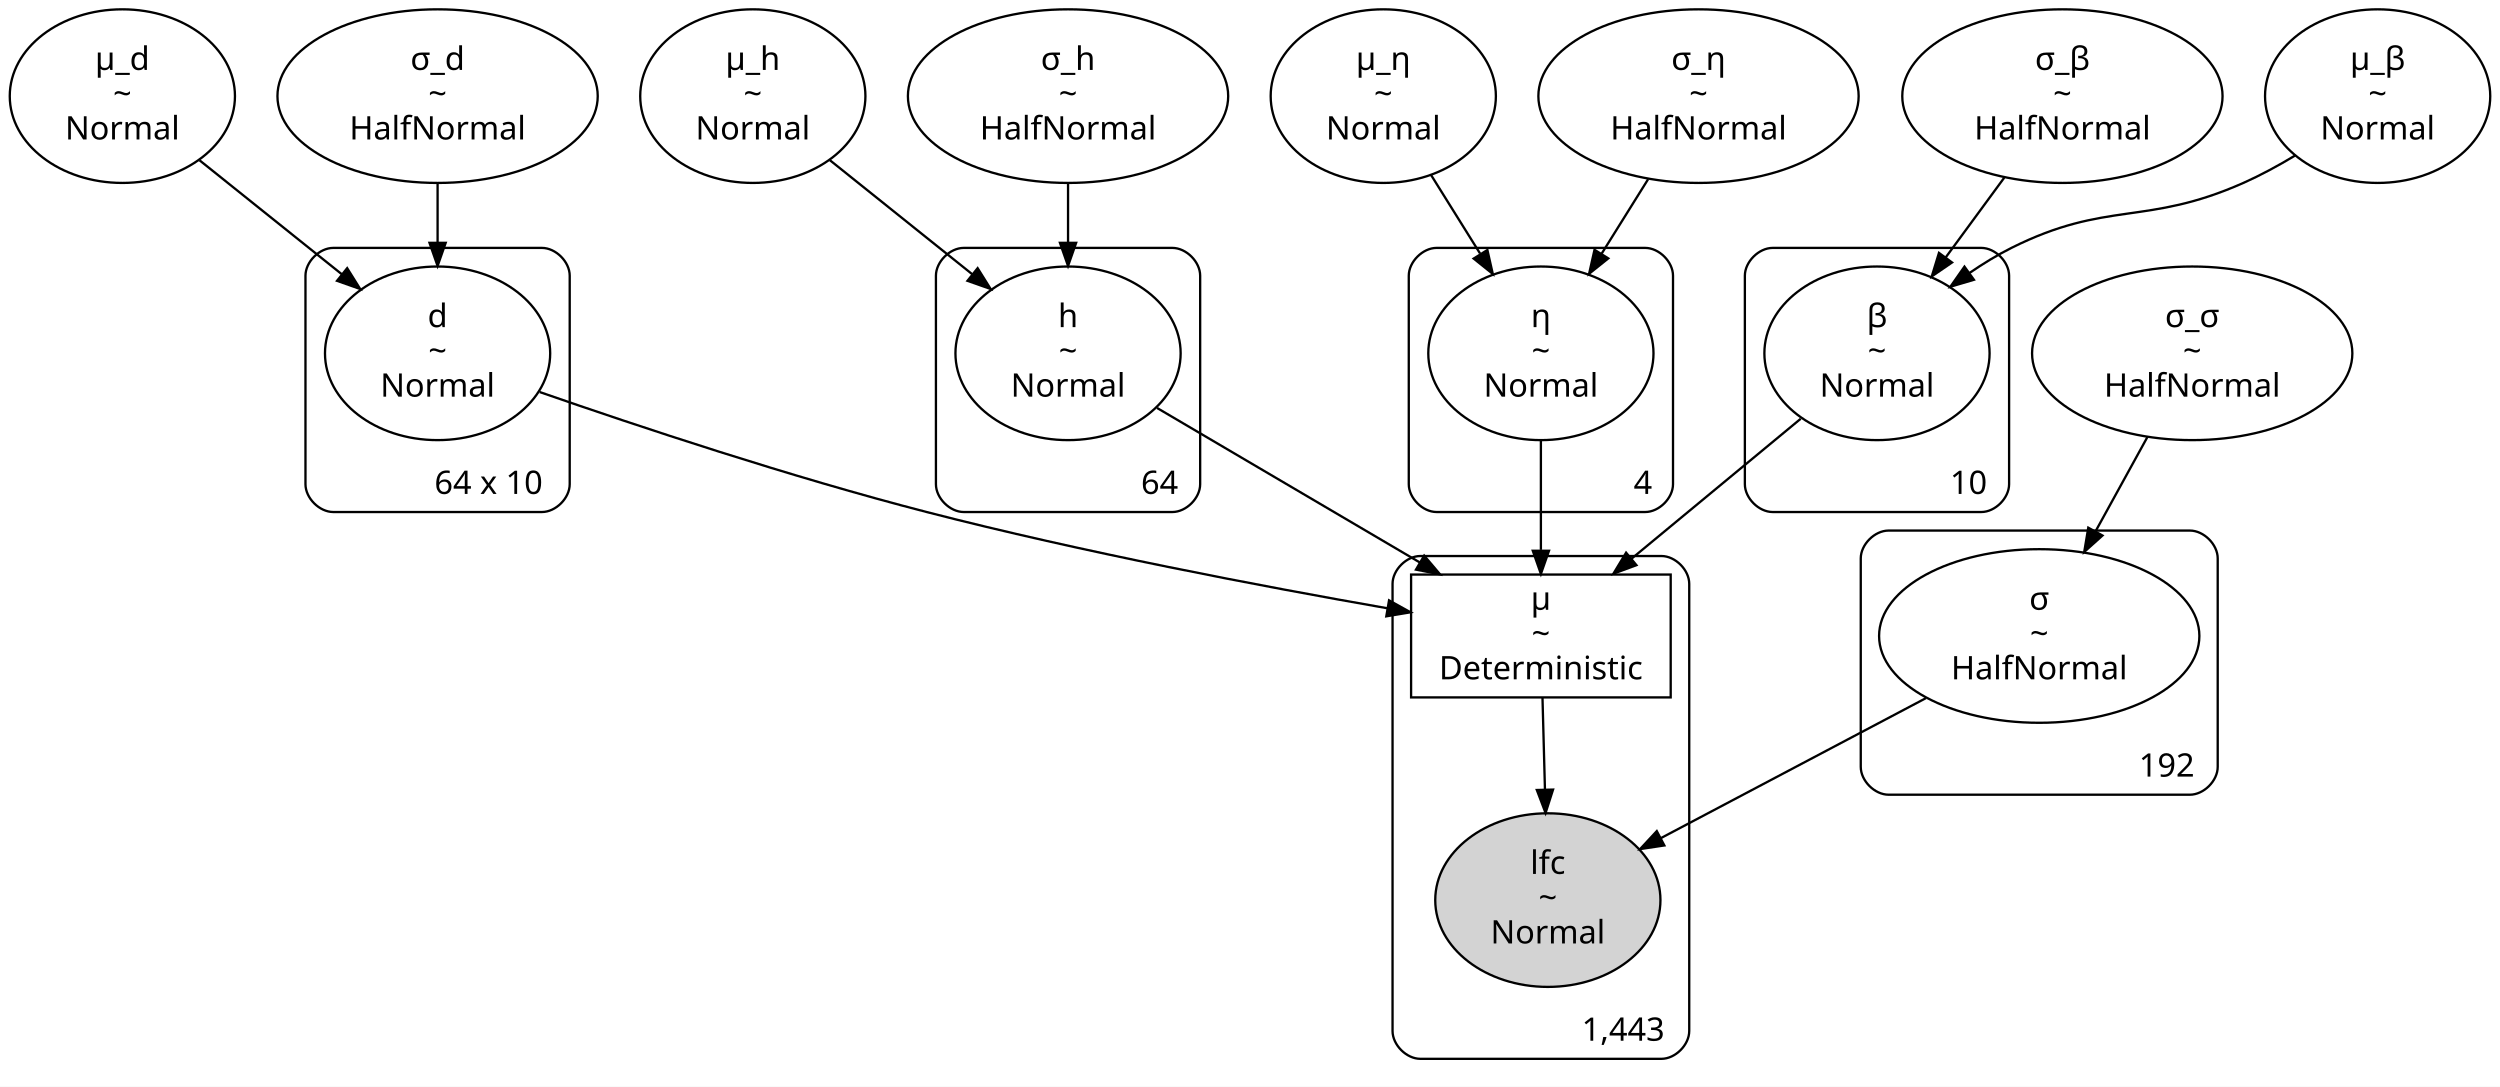
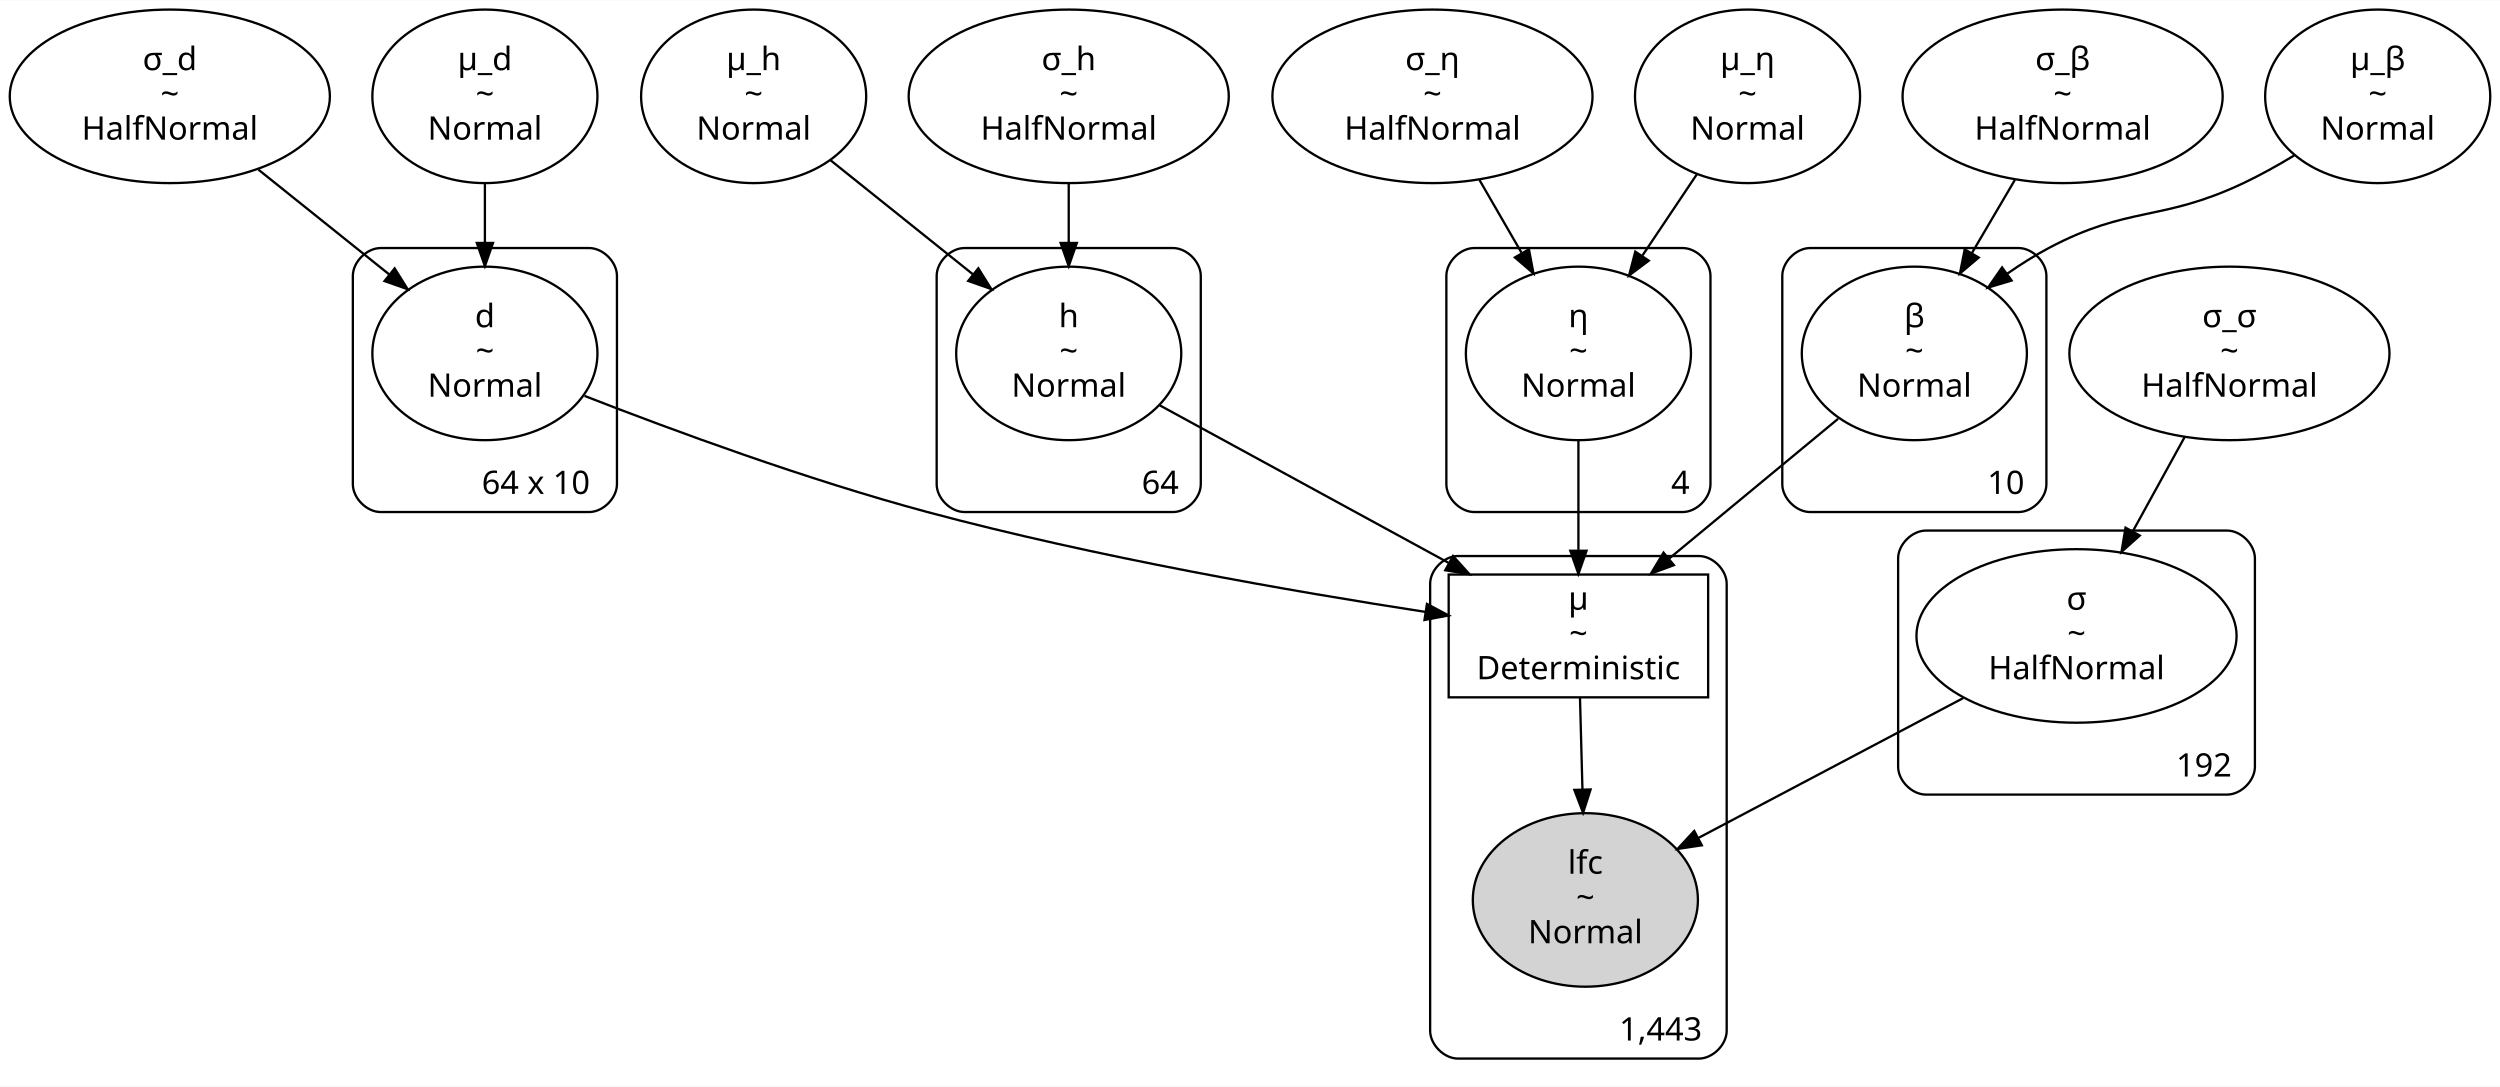
- <svg xmlns="http://www.w3.org/2000/svg" width="1079pt" height="469pt" viewBox="0.00 0.00 1078.58 468.81">
+ <svg xmlns="http://www.w3.org/2000/svg" width="1079pt" height="469pt" viewBox="0.00 0.00 1079.09 468.81">
  <g id="graph0" class="graph" transform="scale(1 1) rotate(0) translate(4 464.81)">
-     <polygon fill="white" stroke="transparent" points="-4,4 -4,-464.81 1074.58,-464.81 1074.58,4 -4,4" />
+     <polygon fill="white" stroke="transparent" points="-4,4 -4,-464.81 1075.09,-464.81 1075.09,4 -4,4" />
    <g id="clust1" class="cluster">
-       <path fill="none" stroke="black" d="M411.79,-243.91C411.79,-243.91 501.79,-243.91 501.79,-243.91 507.79,-243.91 513.79,-249.91 513.79,-255.91 513.79,-255.91 513.79,-345.86 513.79,-345.86 513.79,-351.86 507.79,-357.86 501.79,-357.86 501.79,-357.86 411.79,-357.86 411.79,-357.86 405.79,-357.86 399.79,-351.86 399.79,-345.86 399.79,-345.86 399.79,-255.91 399.79,-255.91 399.79,-249.91 405.79,-243.91 411.79,-243.91" />
-       <text text-anchor="middle" x="496.29" y="-251.71" font-family="Times-Roman" font-size="14.00">64</text>
+       <path fill="none" stroke="black" d="M412.3,-243.91C412.3,-243.91 502.3,-243.91 502.3,-243.91 508.3,-243.91 514.3,-249.91 514.3,-255.91 514.3,-255.91 514.3,-345.86 514.3,-345.86 514.3,-351.86 508.3,-357.86 502.3,-357.86 502.3,-357.86 412.3,-357.86 412.3,-357.86 406.3,-357.86 400.3,-351.86 400.3,-345.86 400.3,-345.86 400.3,-255.91 400.3,-255.91 400.3,-249.91 406.3,-243.91 412.3,-243.91" />
+       <text text-anchor="middle" x="496.8" y="-251.71" font-family="Times-Roman" font-size="14.00">64</text>
    </g>
    <g id="clust2" class="cluster">
-       <path fill="none" stroke="black" d="M139.79,-243.91C139.79,-243.91 229.79,-243.91 229.79,-243.91 235.79,-243.91 241.79,-249.91 241.79,-255.91 241.79,-255.91 241.79,-345.86 241.79,-345.86 241.79,-351.86 235.79,-357.86 229.79,-357.86 229.79,-357.86 139.79,-357.86 139.79,-357.86 133.79,-357.86 127.79,-351.86 127.79,-345.86 127.79,-345.86 127.79,-255.91 127.79,-255.91 127.79,-249.91 133.79,-243.91 139.79,-243.91" />
-       <text text-anchor="middle" x="206.79" y="-251.71" font-family="Times-Roman" font-size="14.00">64 x 10</text>
+       <path fill="none" stroke="black" d="M160.3,-243.91C160.3,-243.91 250.3,-243.91 250.3,-243.91 256.3,-243.91 262.3,-249.91 262.3,-255.91 262.3,-255.91 262.3,-345.86 262.3,-345.86 262.3,-351.86 256.3,-357.86 250.3,-357.86 250.3,-357.86 160.3,-357.86 160.3,-357.86 154.3,-357.86 148.3,-351.86 148.3,-345.86 148.3,-345.86 148.3,-255.91 148.3,-255.91 148.3,-249.91 154.3,-243.91 160.3,-243.91" />
+       <text text-anchor="middle" x="227.3" y="-251.71" font-family="Times-Roman" font-size="14.00">64 x 10</text>
    </g>
    <g id="clust3" class="cluster">
-       <path fill="none" stroke="black" d="M615.79,-243.91C615.79,-243.91 705.79,-243.91 705.79,-243.91 711.79,-243.91 717.79,-249.91 717.79,-255.91 717.79,-255.91 717.79,-345.86 717.79,-345.86 717.79,-351.86 711.79,-357.86 705.79,-357.86 705.79,-357.86 615.79,-357.86 615.79,-357.86 609.79,-357.86 603.79,-351.86 603.79,-345.86 603.79,-345.86 603.79,-255.91 603.79,-255.91 603.79,-249.91 609.79,-243.91 615.79,-243.91" />
-       <text text-anchor="middle" x="704.79" y="-251.71" font-family="Times-Roman" font-size="14.00">4</text>
+       <path fill="none" stroke="black" d="M632.3,-243.91C632.3,-243.91 722.3,-243.91 722.3,-243.91 728.3,-243.91 734.3,-249.91 734.3,-255.91 734.3,-255.91 734.3,-345.86 734.3,-345.86 734.3,-351.86 728.3,-357.86 722.3,-357.86 722.3,-357.86 632.3,-357.86 632.3,-357.86 626.3,-357.86 620.3,-351.86 620.3,-345.86 620.3,-345.86 620.3,-255.91 620.3,-255.91 620.3,-249.91 626.3,-243.91 632.3,-243.91" />
+       <text text-anchor="middle" x="721.3" y="-251.71" font-family="Times-Roman" font-size="14.00">4</text>
    </g>
    <g id="clust4" class="cluster">
-       <path fill="none" stroke="black" d="M760.79,-243.91C760.79,-243.91 850.79,-243.91 850.79,-243.91 856.79,-243.91 862.79,-249.91 862.79,-255.91 862.79,-255.91 862.79,-345.86 862.79,-345.86 862.79,-351.86 856.79,-357.86 850.79,-357.86 850.79,-357.86 760.79,-357.86 760.79,-357.86 754.79,-357.86 748.79,-351.86 748.79,-345.86 748.79,-345.86 748.79,-255.91 748.79,-255.91 748.79,-249.91 754.79,-243.91 760.79,-243.91" />
-       <text text-anchor="middle" x="845.29" y="-251.71" font-family="Times-Roman" font-size="14.00">10</text>
+       <path fill="none" stroke="black" d="M777.3,-243.91C777.3,-243.91 867.3,-243.91 867.3,-243.91 873.3,-243.91 879.3,-249.91 879.3,-255.91 879.3,-255.91 879.3,-345.86 879.3,-345.86 879.3,-351.86 873.3,-357.86 867.3,-357.86 867.3,-357.86 777.3,-357.86 777.3,-357.86 771.3,-357.86 765.3,-351.86 765.3,-345.86 765.3,-345.86 765.3,-255.91 765.3,-255.91 765.3,-249.91 771.3,-243.91 777.3,-243.91" />
+       <text text-anchor="middle" x="861.8" y="-251.71" font-family="Times-Roman" font-size="14.00">10</text>
    </g>
    <g id="clust5" class="cluster">
-       <path fill="none" stroke="black" d="M608.79,-8C608.79,-8 712.79,-8 712.79,-8 718.79,-8 724.79,-14 724.79,-20 724.79,-20 724.79,-212.93 724.79,-212.93 724.79,-218.93 718.79,-224.93 712.79,-224.93 712.79,-224.93 608.79,-224.93 608.79,-224.93 602.79,-224.93 596.79,-218.93 596.79,-212.93 596.79,-212.93 596.79,-20 596.79,-20 596.79,-14 602.79,-8 608.79,-8" />
-       <text text-anchor="middle" x="696.29" y="-15.8" font-family="Times-Roman" font-size="14.00">1,443</text>
+       <path fill="none" stroke="black" d="M625.3,-8C625.3,-8 729.3,-8 729.3,-8 735.3,-8 741.3,-14 741.3,-20 741.3,-20 741.3,-212.93 741.3,-212.93 741.3,-218.93 735.3,-224.93 729.3,-224.93 729.3,-224.93 625.3,-224.93 625.3,-224.93 619.3,-224.93 613.3,-218.93 613.3,-212.93 613.3,-212.93 613.3,-20 613.3,-20 613.3,-14 619.3,-8 625.3,-8" />
+       <text text-anchor="middle" x="712.8" y="-15.8" font-family="Times-Roman" font-size="14.00">1,443</text>
    </g>
    <g id="clust6" class="cluster">
-       <path fill="none" stroke="black" d="M810.79,-121.95C810.79,-121.95 940.79,-121.95 940.79,-121.95 946.79,-121.95 952.79,-127.95 952.79,-133.95 952.79,-133.95 952.79,-223.91 952.79,-223.91 952.79,-229.91 946.79,-235.91 940.79,-235.91 940.79,-235.91 810.79,-235.91 810.79,-235.91 804.79,-235.91 798.79,-229.91 798.79,-223.91 798.79,-223.91 798.79,-133.95 798.79,-133.95 798.79,-127.95 804.79,-121.95 810.79,-121.95" />
-       <text text-anchor="middle" x="930.79" y="-129.75" font-family="Times-Roman" font-size="14.00">192</text>
+       <path fill="none" stroke="black" d="M827.3,-121.95C827.3,-121.95 957.3,-121.95 957.3,-121.95 963.3,-121.95 969.3,-127.95 969.3,-133.95 969.3,-133.95 969.3,-223.91 969.3,-223.91 969.3,-229.91 963.3,-235.91 957.3,-235.91 957.3,-235.91 827.3,-235.91 827.3,-235.91 821.3,-235.91 815.3,-229.91 815.3,-223.91 815.3,-223.91 815.3,-133.95 815.3,-133.95 815.3,-127.95 821.3,-121.95 827.3,-121.95" />
+       <text text-anchor="middle" x="947.3" y="-129.75" font-family="Times-Roman" font-size="14.00">192</text>
    </g>
    <g id="node1" class="node">
-       <ellipse fill="none" stroke="black" cx="48.79" cy="-423.34" rx="48.58" ry="37.45" />
-       <text text-anchor="middle" x="48.79" y="-434.64" font-family="Times-Roman" font-size="14.00">μ_d</text>
-       <text text-anchor="middle" x="48.79" y="-419.64" font-family="Times-Roman" font-size="14.00">~</text>
-       <text text-anchor="middle" x="48.79" y="-404.64" font-family="Times-Roman" font-size="14.00">Normal</text>
+       <ellipse fill="none" stroke="black" cx="69.3" cy="-423.34" rx="69.09" ry="37.45" />
+       <text text-anchor="middle" x="69.3" y="-434.64" font-family="Times-Roman" font-size="14.00">σ_d</text>
+       <text text-anchor="middle" x="69.3" y="-419.64" font-family="Times-Roman" font-size="14.00">~</text>
+       <text text-anchor="middle" x="69.3" y="-404.64" font-family="Times-Roman" font-size="14.00">HalfNormal</text>
    </g>
    <g id="node11" class="node">
-       <ellipse fill="none" stroke="black" cx="184.79" cy="-312.38" rx="48.58" ry="37.45" />
-       <text text-anchor="middle" x="184.79" y="-323.68" font-family="Times-Roman" font-size="14.00">d</text>
-       <text text-anchor="middle" x="184.79" y="-308.68" font-family="Times-Roman" font-size="14.00">~</text>
-       <text text-anchor="middle" x="184.79" y="-293.68" font-family="Times-Roman" font-size="14.00">Normal</text>
+       <ellipse fill="none" stroke="black" cx="205.3" cy="-312.38" rx="48.58" ry="37.45" />
+       <text text-anchor="middle" x="205.3" y="-323.68" font-family="Times-Roman" font-size="14.00">d</text>
+       <text text-anchor="middle" x="205.3" y="-308.68" font-family="Times-Roman" font-size="14.00">~</text>
+       <text text-anchor="middle" x="205.3" y="-293.68" font-family="Times-Roman" font-size="14.00">Normal</text>
    </g>
    <g id="edge3" class="edge">
-       <path fill="none" stroke="black" d="M82.06,-395.68C100.58,-380.84 123.81,-362.24 143.48,-346.48" />
-       <polygon fill="black" stroke="black" points="145.78,-349.12 151.39,-340.14 141.4,-343.66 145.78,-349.12" />
+       <path fill="none" stroke="black" d="M107.54,-391.7C125.12,-377.62 146,-360.89 163.94,-346.51" />
+       <polygon fill="black" stroke="black" points="166.34,-349.08 171.96,-340.09 161.97,-343.61 166.34,-349.08" />
    </g>
    <g id="node2" class="node">
-       <ellipse fill="none" stroke="black" cx="592.79" cy="-423.34" rx="48.58" ry="37.45" />
-       <text text-anchor="middle" x="592.79" y="-434.64" font-family="Times-Roman" font-size="14.00">μ_η</text>
-       <text text-anchor="middle" x="592.79" y="-419.64" font-family="Times-Roman" font-size="14.00">~</text>
-       <text text-anchor="middle" x="592.79" y="-404.64" font-family="Times-Roman" font-size="14.00">Normal</text>
+       <ellipse fill="none" stroke="black" cx="614.3" cy="-423.34" rx="69.09" ry="37.45" />
+       <text text-anchor="middle" x="614.3" y="-434.64" font-family="Times-Roman" font-size="14.00">σ_η</text>
+       <text text-anchor="middle" x="614.3" y="-419.64" font-family="Times-Roman" font-size="14.00">~</text>
+       <text text-anchor="middle" x="614.3" y="-404.64" font-family="Times-Roman" font-size="14.00">HalfNormal</text>
    </g>
    <g id="node12" class="node">
-       <ellipse fill="none" stroke="black" cx="660.79" cy="-312.38" rx="48.58" ry="37.45" />
-       <text text-anchor="middle" x="660.79" y="-323.68" font-family="Times-Roman" font-size="14.00">η</text>
-       <text text-anchor="middle" x="660.79" y="-308.68" font-family="Times-Roman" font-size="14.00">~</text>
-       <text text-anchor="middle" x="660.79" y="-293.68" font-family="Times-Roman" font-size="14.00">Normal</text>
+       <ellipse fill="none" stroke="black" cx="677.3" cy="-312.38" rx="48.58" ry="37.45" />
+       <text text-anchor="middle" x="677.3" y="-323.68" font-family="Times-Roman" font-size="14.00">η</text>
+       <text text-anchor="middle" x="677.3" y="-308.68" font-family="Times-Roman" font-size="14.00">~</text>
+       <text text-anchor="middle" x="677.3" y="-293.68" font-family="Times-Roman" font-size="14.00">Normal</text>
    </g>
    <g id="edge5" class="edge">
-       <path fill="none" stroke="black" d="M613.38,-389.35C620.04,-378.68 627.52,-366.69 634.54,-355.45" />
-       <polygon fill="black" stroke="black" points="637.71,-356.97 640.04,-346.63 631.78,-353.26 637.71,-356.97" />
+       <path fill="none" stroke="black" d="M634.58,-387.26C640.36,-377.26 646.73,-366.24 652.74,-355.84" />
+       <polygon fill="black" stroke="black" points="655.94,-357.32 657.91,-346.91 649.88,-353.81 655.94,-357.32" />
    </g>
    <g id="node3" class="node">
-       <ellipse fill="none" stroke="black" cx="728.79" cy="-423.34" rx="69.09" ry="37.45" />
-       <text text-anchor="middle" x="728.79" y="-434.64" font-family="Times-Roman" font-size="14.00">σ_η</text>
-       <text text-anchor="middle" x="728.79" y="-419.64" font-family="Times-Roman" font-size="14.00">~</text>
-       <text text-anchor="middle" x="728.79" y="-404.64" font-family="Times-Roman" font-size="14.00">HalfNormal</text>
+       <ellipse fill="none" stroke="black" cx="321.3" cy="-423.34" rx="48.58" ry="37.45" />
+       <text text-anchor="middle" x="321.3" y="-434.64" font-family="Times-Roman" font-size="14.00">μ_h</text>
+       <text text-anchor="middle" x="321.3" y="-419.64" font-family="Times-Roman" font-size="14.00">~</text>
+       <text text-anchor="middle" x="321.3" y="-404.64" font-family="Times-Roman" font-size="14.00">Normal</text>
+     </g>
+     <g id="node10" class="node">
+       <ellipse fill="none" stroke="black" cx="457.3" cy="-312.38" rx="48.58" ry="37.45" />
+       <text text-anchor="middle" x="457.3" y="-323.68" font-family="Times-Roman" font-size="14.00">h</text>
+       <text text-anchor="middle" x="457.3" y="-308.68" font-family="Times-Roman" font-size="14.00">~</text>
+       <text text-anchor="middle" x="457.3" y="-293.68" font-family="Times-Roman" font-size="14.00">Normal</text>
+     </g>
+     <g id="edge1" class="edge">
+       <path fill="none" stroke="black" d="M354.57,-395.68C373.09,-380.84 396.31,-362.24 415.99,-346.48" />
+       <polygon fill="black" stroke="black" points="418.28,-349.12 423.9,-340.14 413.91,-343.66 418.28,-349.12" />
+     </g>
+     <g id="node4" class="node">
+       <ellipse fill="none" stroke="black" cx="750.3" cy="-423.34" rx="48.58" ry="37.45" />
+       <text text-anchor="middle" x="750.3" y="-434.64" font-family="Times-Roman" font-size="14.00">μ_η</text>
+       <text text-anchor="middle" x="750.3" y="-419.64" font-family="Times-Roman" font-size="14.00">~</text>
+       <text text-anchor="middle" x="750.3" y="-404.64" font-family="Times-Roman" font-size="14.00">Normal</text>
    </g>
    <g id="edge6" class="edge">
-       <path fill="none" stroke="black" d="M707.09,-387.56C700.71,-377.35 693.67,-366.06 687.04,-355.44" />
-       <polygon fill="black" stroke="black" points="689.86,-353.34 681.59,-346.71 683.92,-357.05 689.86,-353.34" />
+       <path fill="none" stroke="black" d="M728.39,-389.65C721.03,-378.66 712.72,-366.25 704.97,-354.69" />
+       <polygon fill="black" stroke="black" points="707.66,-352.41 699.18,-346.05 701.84,-356.31 707.66,-352.41" />
    </g>
-     <g id="node4" class="node">
-       <ellipse fill="none" stroke="black" cx="941.79" cy="-312.38" rx="69.09" ry="37.45" />
-       <text text-anchor="middle" x="941.79" y="-323.68" font-family="Times-Roman" font-size="14.00">σ_σ</text>
-       <text text-anchor="middle" x="941.79" y="-308.68" font-family="Times-Roman" font-size="14.00">~</text>
-       <text text-anchor="middle" x="941.79" y="-293.68" font-family="Times-Roman" font-size="14.00">HalfNormal</text>
+     <g id="node5" class="node">
+       <ellipse fill="none" stroke="black" cx="205.3" cy="-423.34" rx="48.58" ry="37.45" />
+       <text text-anchor="middle" x="205.3" y="-434.64" font-family="Times-Roman" font-size="14.00">μ_d</text>
+       <text text-anchor="middle" x="205.3" y="-419.64" font-family="Times-Roman" font-size="14.00">~</text>
+       <text text-anchor="middle" x="205.3" y="-404.64" font-family="Times-Roman" font-size="14.00">Normal</text>
+     </g>
+     <g id="edge4" class="edge">
+       <path fill="none" stroke="black" d="M205.3,-385.75C205.3,-377.58 205.3,-368.8 205.3,-360.27" />
+       <polygon fill="black" stroke="black" points="208.8,-360.06 205.3,-350.06 201.8,-360.06 208.8,-360.06" />
+     </g>
+     <g id="node6" class="node">
+       <ellipse fill="none" stroke="black" cx="457.3" cy="-423.34" rx="69.09" ry="37.45" />
+       <text text-anchor="middle" x="457.3" y="-434.64" font-family="Times-Roman" font-size="14.00">σ_h</text>
+       <text text-anchor="middle" x="457.3" y="-419.64" font-family="Times-Roman" font-size="14.00">~</text>
+       <text text-anchor="middle" x="457.3" y="-404.64" font-family="Times-Roman" font-size="14.00">HalfNormal</text>
+     </g>
+     <g id="edge2" class="edge">
+       <path fill="none" stroke="black" d="M457.3,-385.75C457.3,-377.58 457.3,-368.8 457.3,-360.27" />
+       <polygon fill="black" stroke="black" points="460.8,-360.06 457.3,-350.06 453.8,-360.06 460.8,-360.06" />
+     </g>
+     <g id="node7" class="node">
+       <ellipse fill="none" stroke="black" cx="958.3" cy="-312.38" rx="69.09" ry="37.45" />
+       <text text-anchor="middle" x="958.3" y="-323.68" font-family="Times-Roman" font-size="14.00">σ_σ</text>
+       <text text-anchor="middle" x="958.3" y="-308.68" font-family="Times-Roman" font-size="14.00">~</text>
+       <text text-anchor="middle" x="958.3" y="-293.68" font-family="Times-Roman" font-size="14.00">HalfNormal</text>
    </g>
    <g id="node16" class="node">
-       <ellipse fill="none" stroke="black" cx="875.79" cy="-190.43" rx="69.09" ry="37.45" />
-       <text text-anchor="middle" x="875.79" y="-201.73" font-family="Times-Roman" font-size="14.00">σ</text>
-       <text text-anchor="middle" x="875.79" y="-186.73" font-family="Times-Roman" font-size="14.00">~</text>
-       <text text-anchor="middle" x="875.79" y="-171.73" font-family="Times-Roman" font-size="14.00">HalfNormal</text>
+       <ellipse fill="none" stroke="black" cx="892.3" cy="-190.43" rx="69.09" ry="37.45" />
+       <text text-anchor="middle" x="892.3" y="-201.73" font-family="Times-Roman" font-size="14.00">σ</text>
+       <text text-anchor="middle" x="892.3" y="-186.73" font-family="Times-Roman" font-size="14.00">~</text>
+       <text text-anchor="middle" x="892.3" y="-171.73" font-family="Times-Roman" font-size="14.00">HalfNormal</text>
    </g>
    <g id="edge13" class="edge">
-       <path fill="none" stroke="black" d="M922.52,-276.37C915.54,-263.67 907.55,-249.15 900.18,-235.76" />
-       <polygon fill="black" stroke="black" points="903.08,-233.77 895.2,-226.7 896.95,-237.15 903.08,-233.77" />
-     </g>
-     <g id="node5" class="node">
-       <ellipse fill="none" stroke="black" cx="184.79" cy="-423.34" rx="69.09" ry="37.45" />
-       <text text-anchor="middle" x="184.79" y="-434.64" font-family="Times-Roman" font-size="14.00">σ_d</text>
-       <text text-anchor="middle" x="184.79" y="-419.64" font-family="Times-Roman" font-size="14.00">~</text>
-       <text text-anchor="middle" x="184.79" y="-404.64" font-family="Times-Roman" font-size="14.00">HalfNormal</text>
-     </g>
-     <g id="edge4" class="edge">
-       <path fill="none" stroke="black" d="M184.79,-385.75C184.79,-377.58 184.79,-368.8 184.79,-360.27" />
-       <polygon fill="black" stroke="black" points="188.29,-360.06 184.79,-350.06 181.29,-360.06 188.29,-360.06" />
-     </g>
-     <g id="node6" class="node">
-       <ellipse fill="none" stroke="black" cx="320.79" cy="-423.34" rx="48.58" ry="37.45" />
-       <text text-anchor="middle" x="320.79" y="-434.64" font-family="Times-Roman" font-size="14.00">μ_h</text>
-       <text text-anchor="middle" x="320.79" y="-419.64" font-family="Times-Roman" font-size="14.00">~</text>
-       <text text-anchor="middle" x="320.79" y="-404.64" font-family="Times-Roman" font-size="14.00">Normal</text>
-     </g>
-     <g id="node10" class="node">
-       <ellipse fill="none" stroke="black" cx="456.79" cy="-312.38" rx="48.58" ry="37.45" />
-       <text text-anchor="middle" x="456.79" y="-323.68" font-family="Times-Roman" font-size="14.00">h</text>
-       <text text-anchor="middle" x="456.79" y="-308.68" font-family="Times-Roman" font-size="14.00">~</text>
-       <text text-anchor="middle" x="456.79" y="-293.68" font-family="Times-Roman" font-size="14.00">Normal</text>
-     </g>
-     <g id="edge1" class="edge">
-       <path fill="none" stroke="black" d="M354.06,-395.68C372.58,-380.84 395.81,-362.24 415.48,-346.48" />
-       <polygon fill="black" stroke="black" points="417.78,-349.12 423.39,-340.14 413.4,-343.66 417.78,-349.12" />
-     </g>
-     <g id="node7" class="node">
-       <ellipse fill="none" stroke="black" cx="456.79" cy="-423.34" rx="69.09" ry="37.45" />
-       <text text-anchor="middle" x="456.79" y="-434.64" font-family="Times-Roman" font-size="14.00">σ_h</text>
-       <text text-anchor="middle" x="456.79" y="-419.64" font-family="Times-Roman" font-size="14.00">~</text>
-       <text text-anchor="middle" x="456.79" y="-404.64" font-family="Times-Roman" font-size="14.00">HalfNormal</text>
-     </g>
-     <g id="edge2" class="edge">
-       <path fill="none" stroke="black" d="M456.79,-385.75C456.79,-377.58 456.79,-368.8 456.79,-360.27" />
-       <polygon fill="black" stroke="black" points="460.29,-360.06 456.79,-350.06 453.29,-360.06 460.29,-360.06" />
+       <path fill="none" stroke="black" d="M939.03,-276.37C932.04,-263.67 924.06,-249.15 916.69,-235.76" />
+       <polygon fill="black" stroke="black" points="919.59,-233.77 911.7,-226.7 913.46,-237.15 919.59,-233.77" />
    </g>
    <g id="node8" class="node">
-       <ellipse fill="none" stroke="black" cx="885.79" cy="-423.34" rx="69.09" ry="37.45" />
-       <text text-anchor="middle" x="885.79" y="-434.64" font-family="Times-Roman" font-size="14.00">σ_β</text>
-       <text text-anchor="middle" x="885.79" y="-419.64" font-family="Times-Roman" font-size="14.00">~</text>
-       <text text-anchor="middle" x="885.79" y="-404.64" font-family="Times-Roman" font-size="14.00">HalfNormal</text>
+       <ellipse fill="none" stroke="black" cx="886.3" cy="-423.34" rx="69.09" ry="37.45" />
+       <text text-anchor="middle" x="886.3" y="-434.64" font-family="Times-Roman" font-size="14.00">σ_β</text>
+       <text text-anchor="middle" x="886.3" y="-419.64" font-family="Times-Roman" font-size="14.00">~</text>
+       <text text-anchor="middle" x="886.3" y="-404.64" font-family="Times-Roman" font-size="14.00">HalfNormal</text>
    </g>
    <g id="node13" class="node">
-       <ellipse fill="none" stroke="black" cx="805.79" cy="-312.38" rx="48.58" ry="37.45" />
-       <text text-anchor="middle" x="805.79" y="-323.68" font-family="Times-Roman" font-size="14.00">β</text>
-       <text text-anchor="middle" x="805.79" y="-308.68" font-family="Times-Roman" font-size="14.00">~</text>
-       <text text-anchor="middle" x="805.79" y="-293.68" font-family="Times-Roman" font-size="14.00">Normal</text>
+       <ellipse fill="none" stroke="black" cx="822.3" cy="-312.38" rx="48.58" ry="37.45" />
+       <text text-anchor="middle" x="822.3" y="-323.68" font-family="Times-Roman" font-size="14.00">β</text>
+       <text text-anchor="middle" x="822.3" y="-308.68" font-family="Times-Roman" font-size="14.00">~</text>
+       <text text-anchor="middle" x="822.3" y="-293.68" font-family="Times-Roman" font-size="14.00">Normal</text>
+     </g>
+     <g id="edge7" class="edge">
+       <path fill="none" stroke="black" d="M865.69,-387.26C859.76,-377.15 853.22,-366.02 847.05,-355.53" />
+       <polygon fill="black" stroke="black" points="850.07,-353.76 841.99,-346.91 844.04,-357.3 850.07,-353.76" />
+     </g>
+     <g id="node9" class="node">
+       <ellipse fill="none" stroke="black" cx="1022.3" cy="-423.34" rx="48.58" ry="37.45" />
+       <text text-anchor="middle" x="1022.3" y="-434.64" font-family="Times-Roman" font-size="14.00">μ_β</text>
+       <text text-anchor="middle" x="1022.3" y="-419.64" font-family="Times-Roman" font-size="14.00">~</text>
+       <text text-anchor="middle" x="1022.3" y="-404.64" font-family="Times-Roman" font-size="14.00">Normal</text>
    </g>
    <g id="edge8" class="edge">
-       <path fill="none" stroke="black" d="M860.7,-388.16C852.66,-377.21 843.68,-364.99 835.36,-353.65" />
-       <polygon fill="black" stroke="black" points="838.17,-351.57 829.43,-345.58 832.53,-355.71 838.17,-351.57" />
+       <path fill="none" stroke="black" d="M986.23,-397.81C979.13,-393.51 971.61,-389.32 964.3,-385.86 928.72,-369.04 915.06,-376.31 880.3,-357.86 874.27,-354.66 868.22,-350.85 862.42,-346.81" />
+       <polygon fill="black" stroke="black" points="864.28,-343.84 854.13,-340.8 860.17,-349.5 864.28,-343.84" />
    </g>
-     <g id="node9" class="node">
-       <ellipse fill="none" stroke="black" cx="1021.79" cy="-423.34" rx="48.58" ry="37.45" />
-       <text text-anchor="middle" x="1021.79" y="-434.64" font-family="Times-Roman" font-size="14.00">μ_β</text>
-       <text text-anchor="middle" x="1021.79" y="-419.64" font-family="Times-Roman" font-size="14.00">~</text>
-       <text text-anchor="middle" x="1021.79" y="-404.64" font-family="Times-Roman" font-size="14.00">Normal</text>
+     <g id="node14" class="node">
+       <polygon fill="none" stroke="black" points="733.3,-216.93 621.3,-216.93 621.3,-163.93 733.3,-163.93 733.3,-216.93" />
+       <text text-anchor="middle" x="677.3" y="-201.73" font-family="Times-Roman" font-size="14.00">μ</text>
+       <text text-anchor="middle" x="677.3" y="-186.73" font-family="Times-Roman" font-size="14.00">~</text>
+       <text text-anchor="middle" x="677.3" y="-171.73" font-family="Times-Roman" font-size="14.00">Deterministic</text>
    </g>
-     <g id="edge7" class="edge">
-       <path fill="none" stroke="black" d="M986.17,-397.71C978.97,-393.37 971.29,-389.19 963.79,-385.86 921.6,-367.16 905.07,-378.5 863.79,-357.86 857.69,-354.81 851.59,-351.08 845.77,-347.09" />
-       <polygon fill="black" stroke="black" points="847.62,-344.11 837.46,-341.11 843.53,-349.79 847.62,-344.11" />
+     <g id="edge10" class="edge">
+       <path fill="none" stroke="black" d="M496.63,-289.94C531.3,-271.03 582.21,-243.28 621.16,-222.04" />
+       <polygon fill="black" stroke="black" points="623.18,-224.93 630.28,-217.07 619.82,-218.78 623.18,-224.93" />
+     </g>
+     <g id="edge11" class="edge">
+       <path fill="none" stroke="black" d="M248.31,-294.03C286.63,-279.09 344.5,-257.8 396.3,-243.91 468.87,-224.44 553.89,-209.64 611.25,-200.8" />
+       <polygon fill="black" stroke="black" points="611.92,-204.24 621.28,-199.27 610.86,-197.32 611.92,-204.24" />
+     </g>
+     <g id="edge12" class="edge">
+       <path fill="none" stroke="black" d="M677.3,-274.74C677.3,-259.77 677.3,-242.51 677.3,-227.59" />
+       <polygon fill="black" stroke="black" points="680.8,-227.2 677.3,-217.2 673.8,-227.2 680.8,-227.2" />
+     </g>
+     <g id="edge9" class="edge">
+       <path fill="none" stroke="black" d="M789.39,-284.16C767.72,-266.23 739.23,-242.67 716.4,-223.78" />
+       <polygon fill="black" stroke="black" points="718.51,-220.99 708.58,-217.31 714.05,-226.38 718.51,-220.99" />
    </g>
    <g id="node15" class="node">
-       <polygon fill="none" stroke="black" points="716.79,-216.93 604.79,-216.93 604.79,-163.93 716.79,-163.93 716.79,-216.93" />
-       <text text-anchor="middle" x="660.79" y="-201.73" font-family="Times-Roman" font-size="14.00">μ</text>
-       <text text-anchor="middle" x="660.79" y="-186.73" font-family="Times-Roman" font-size="14.00">~</text>
-       <text text-anchor="middle" x="660.79" y="-171.73" font-family="Times-Roman" font-size="14.00">Deterministic</text>
+       <ellipse fill="lightgrey" stroke="black" cx="680.3" cy="-76.48" rx="48.58" ry="37.45" />
+       <text text-anchor="middle" x="680.3" y="-87.78" font-family="Times-Roman" font-size="14.00">lfc</text>
+       <text text-anchor="middle" x="680.3" y="-72.78" font-family="Times-Roman" font-size="14.00">~</text>
+       <text text-anchor="middle" x="680.3" y="-57.78" font-family="Times-Roman" font-size="14.00">Normal</text>
    </g>
-     <g id="edge11" class="edge">
-       <path fill="none" stroke="black" d="M495.16,-288.82C527.19,-269.99 573.15,-242.96 608.53,-222.16" />
-       <polygon fill="black" stroke="black" points="610.44,-225.1 617.29,-217.01 606.89,-219.06 610.44,-225.1" />
-     </g>
-     <g id="edge9" class="edge">
-       <path fill="none" stroke="black" d="M228.82,-295.68C271.21,-280.95 337.32,-258.99 395.79,-243.91 462.77,-226.62 540.54,-211.84 594.43,-202.41" />
-       <polygon fill="black" stroke="black" points="595.28,-205.81 604.54,-200.65 594.09,-198.91 595.28,-205.81" />
-     </g>
-     <g id="edge10" class="edge">
-       <path fill="none" stroke="black" d="M660.79,-274.74C660.79,-259.77 660.79,-242.51 660.79,-227.59" />
-       <polygon fill="black" stroke="black" points="664.29,-227.2 660.79,-217.2 657.29,-227.2 664.29,-227.2" />
-     </g>
-     <g id="edge12" class="edge">
-       <path fill="none" stroke="black" d="M772.89,-284.16C751.21,-266.23 722.72,-242.67 699.89,-223.78" />
-       <polygon fill="black" stroke="black" points="702.01,-220.99 692.07,-217.31 697.55,-226.38 702.01,-220.99" />
-     </g>
-     <g id="node14" class="node">
-       <ellipse fill="lightgrey" stroke="black" cx="663.79" cy="-76.48" rx="48.58" ry="37.45" />
-       <text text-anchor="middle" x="663.79" y="-87.78" font-family="Times-Roman" font-size="14.00">lfc</text>
-       <text text-anchor="middle" x="663.79" y="-72.78" font-family="Times-Roman" font-size="14.00">~</text>
-       <text text-anchor="middle" x="663.79" y="-57.78" font-family="Times-Roman" font-size="14.00">Normal</text>
+     <g id="edge14" class="edge">
+       <path fill="none" stroke="black" d="M677.98,-163.75C678.3,-152.02 678.68,-137.75 679.04,-124.22" />
+       <polygon fill="black" stroke="black" points="682.55,-124.16 679.32,-114.07 675.55,-123.98 682.55,-124.16" />
    </g>
    <g id="edge15" class="edge">
-       <path fill="none" stroke="black" d="M661.48,-163.75C661.79,-152.02 662.18,-137.75 662.54,-124.22" />
-       <polygon fill="black" stroke="black" points="666.04,-124.16 662.81,-114.07 659.04,-123.98 666.04,-124.16" />
-     </g>
-     <g id="edge14" class="edge">
-       <path fill="none" stroke="black" d="M826.89,-163.61C792.54,-145.47 746.79,-121.31 712.48,-103.19" />
-       <polygon fill="black" stroke="black" points="714.06,-100.06 703.58,-98.49 710.79,-106.25 714.06,-100.06" />
+       <path fill="none" stroke="black" d="M843.39,-163.61C809.04,-145.47 763.29,-121.31 728.99,-103.19" />
+       <polygon fill="black" stroke="black" points="730.56,-100.06 720.09,-98.49 727.29,-106.25 730.56,-100.06" />
    </g>
  </g>
</svg>
